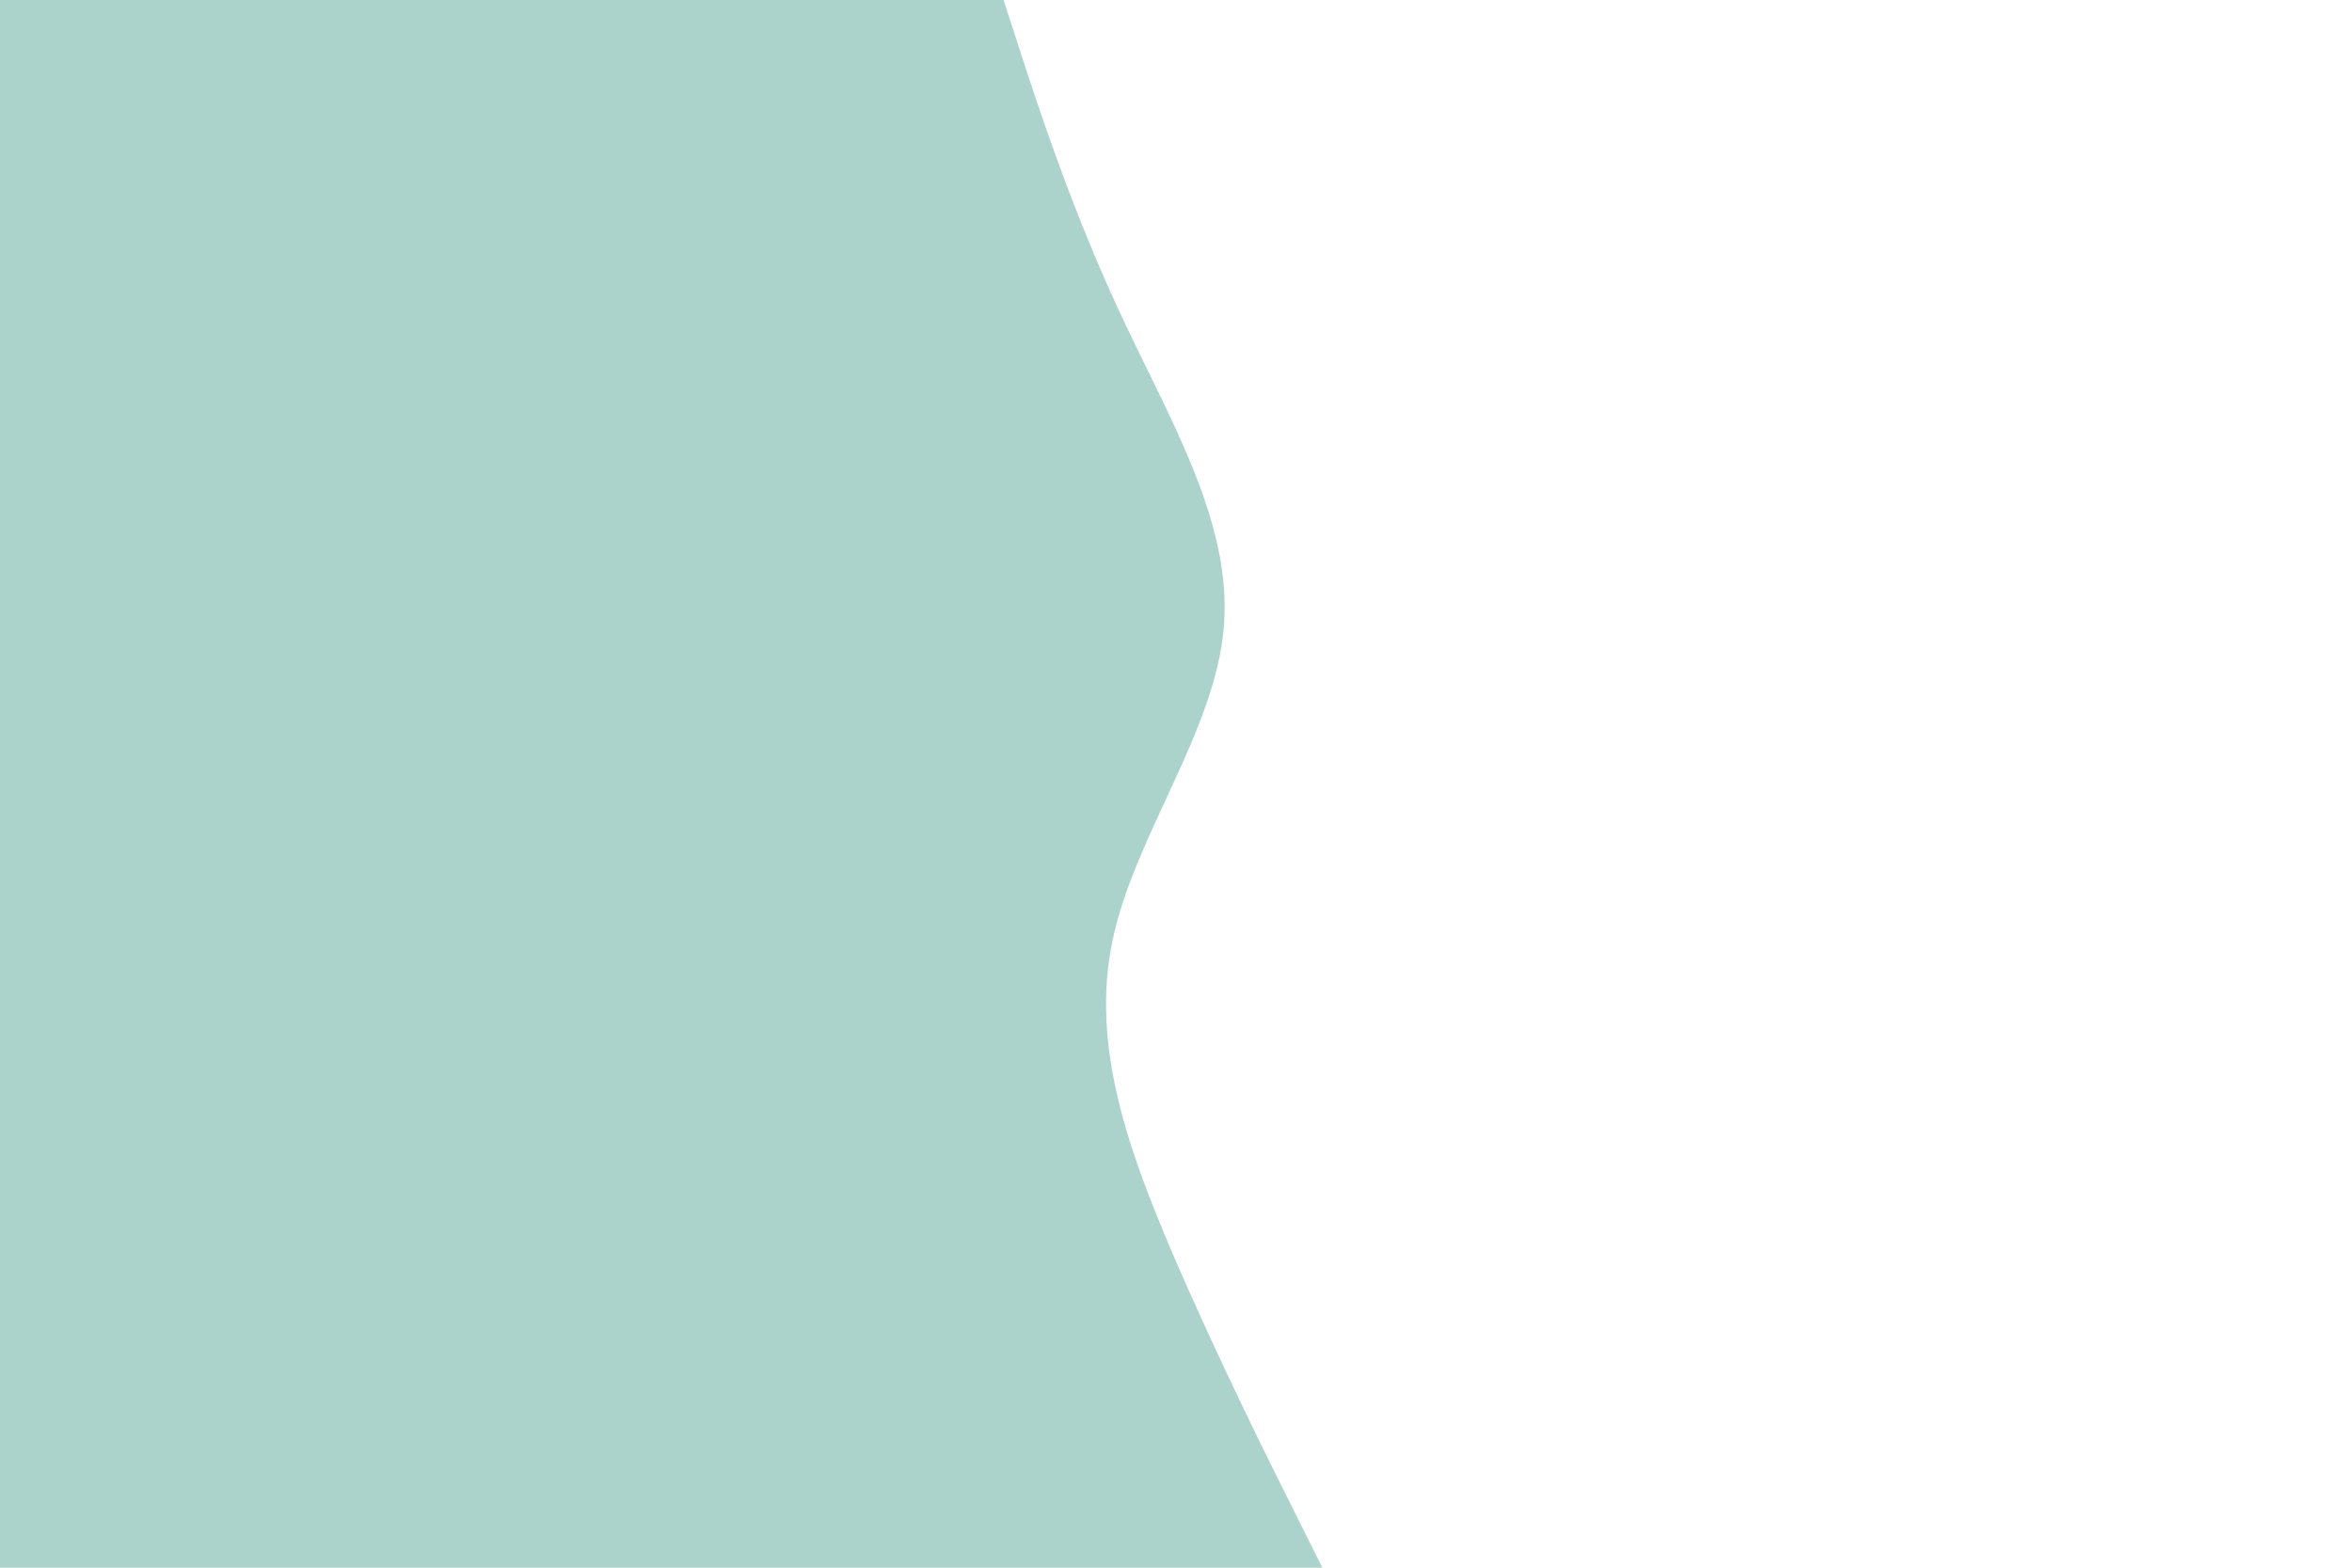
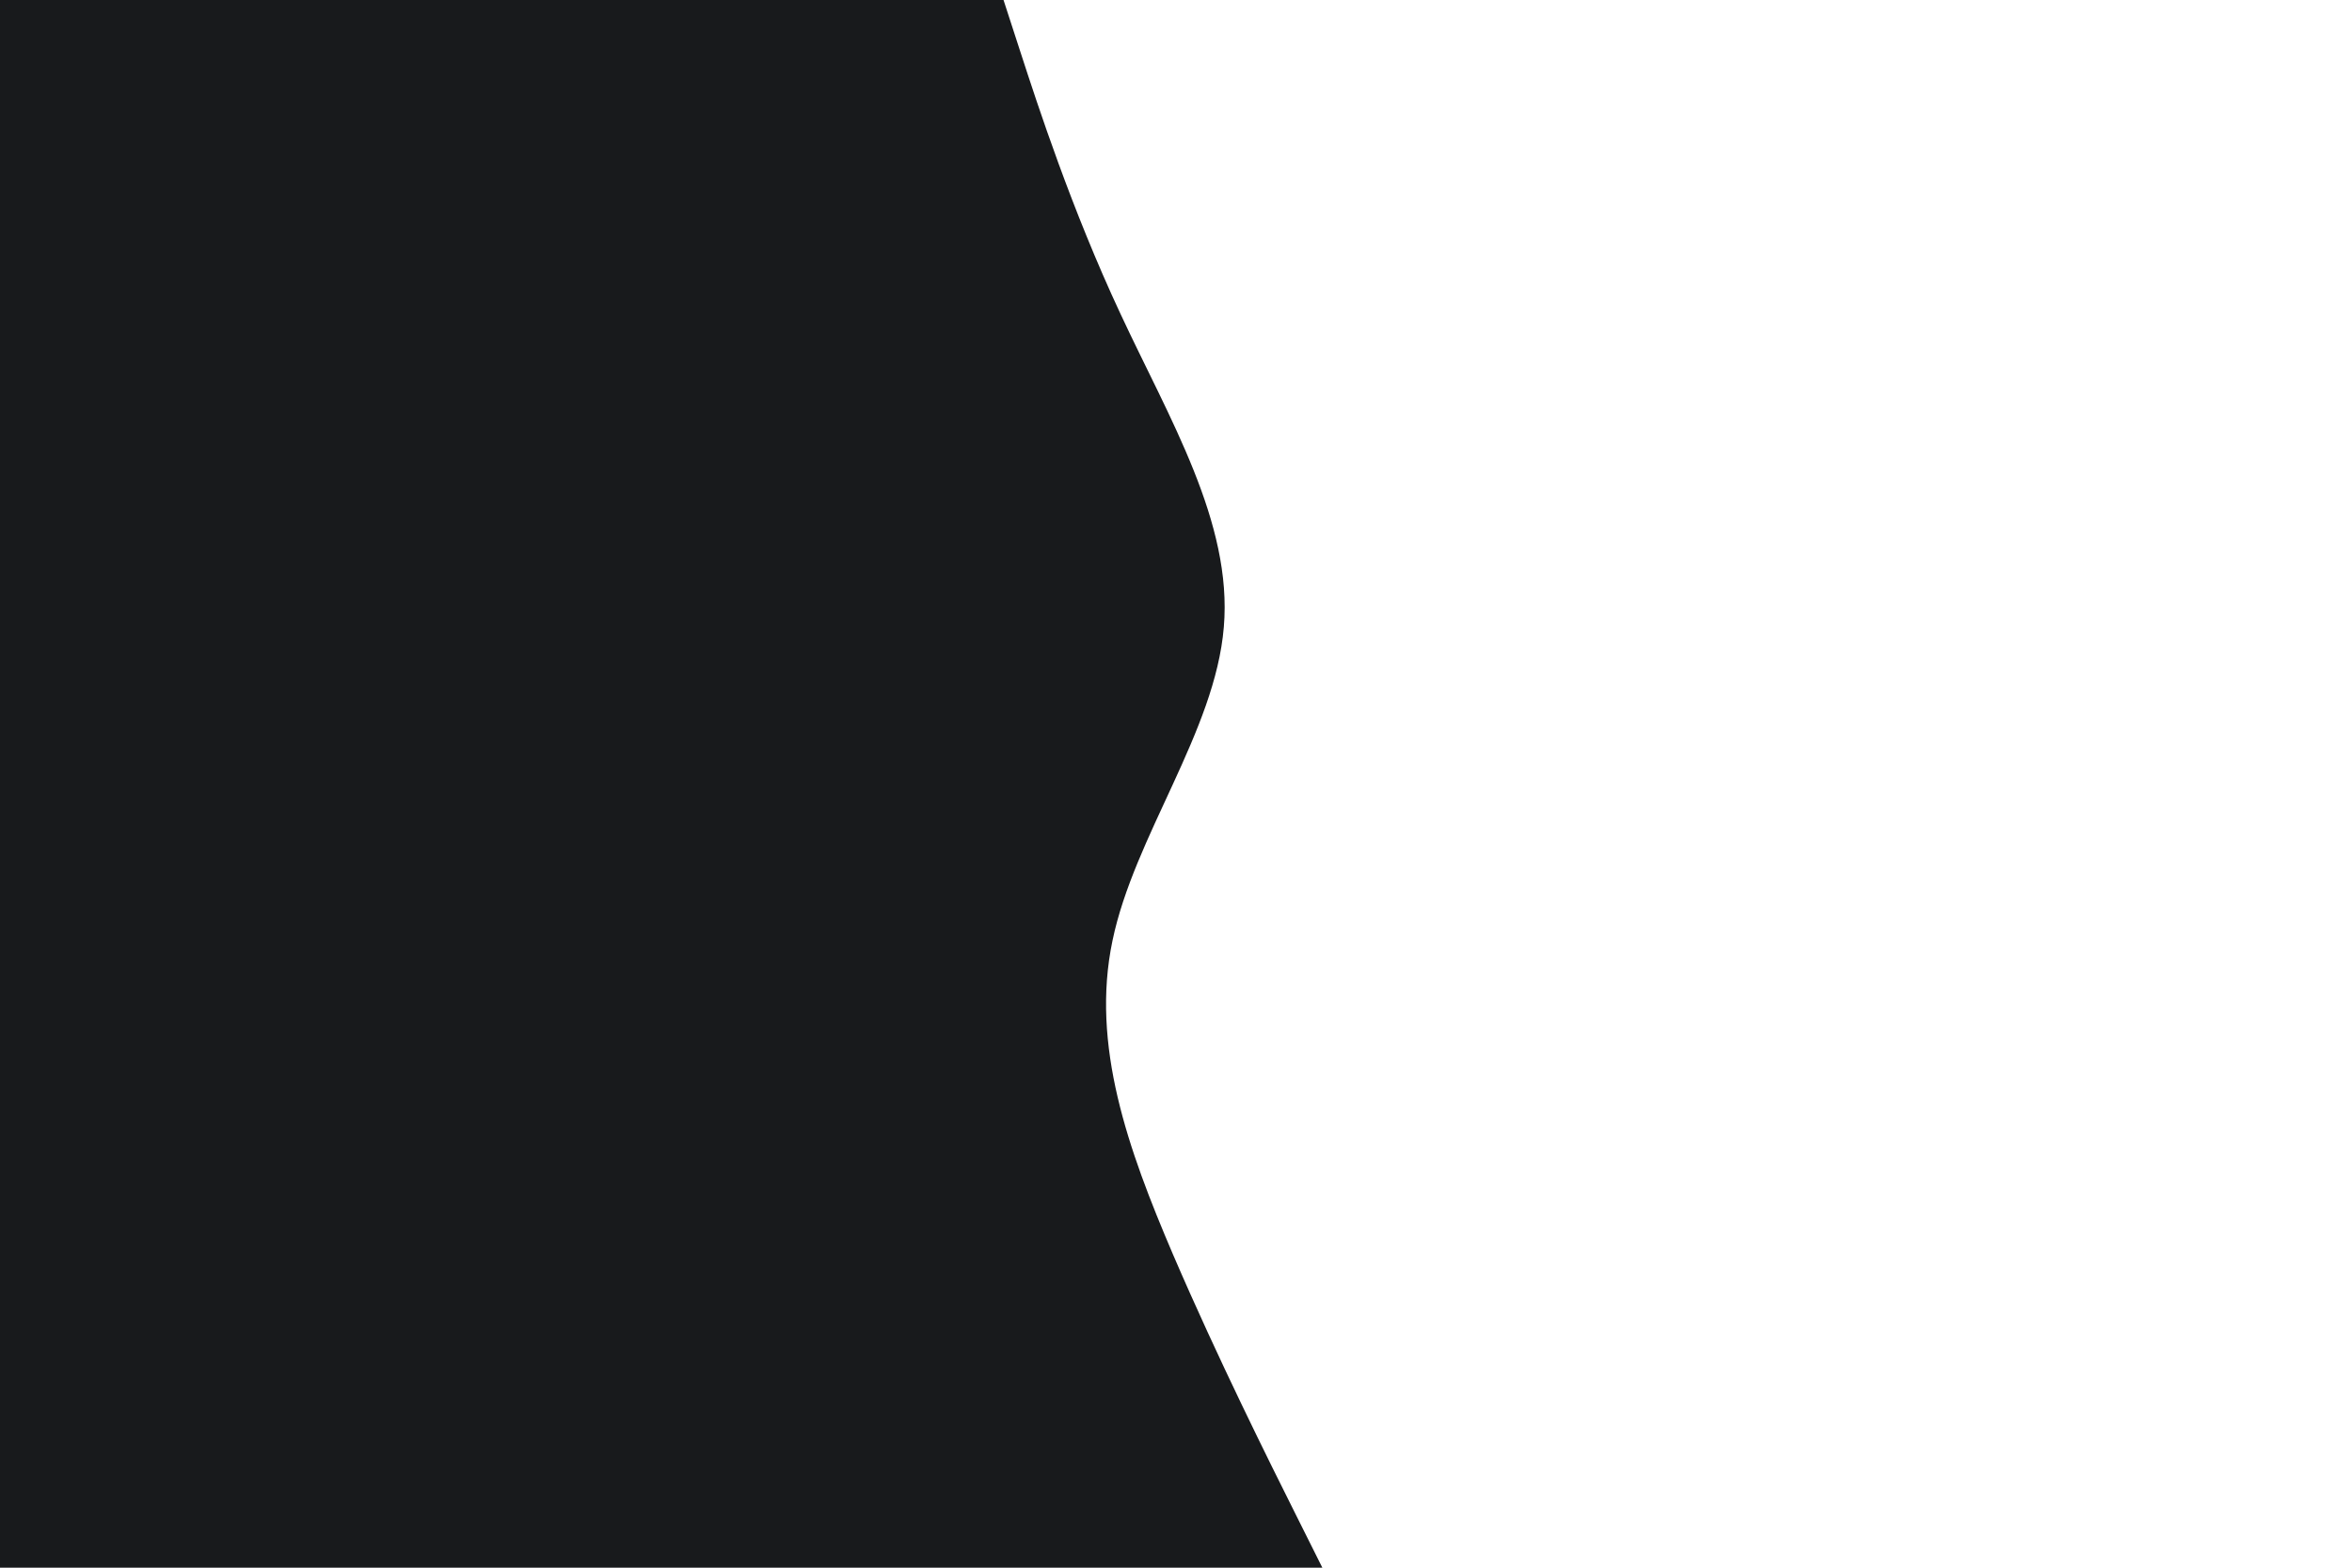
<svg xmlns="http://www.w3.org/2000/svg" id="visual" viewBox="0 0 900 600" width="900" height="600" version="1.1">
-   <path d="M384 0L390.5 20C397 40 410 80 428.7 120C447.3 160 471.7 200 468.3 240C465 280 434 320 425.7 360C417.3 400 431.7 440 448.8 480C466 520 486 560 496 580L506 600L0 600L0 580C0 560 0 520 0 480C0 440 0 400 0 360C0 320 0 280 0 240C0 200 0 160 0 120C0 80 0 40 0 20L0 0Z" fill="#acd2cc" stroke-linecap="round" stroke-linejoin="miter" />
+   <path d="M384 0L390.5 20C397 40 410 80 428.7 120C447.3 160 471.7 200 468.3 240C465 280 434 320 425.7 360C417.3 400 431.7 440 448.8 480C466 520 486 560 496 580L506 600L0 600L0 580C0 560 0 520 0 480C0 440 0 400 0 360C0 320 0 280 0 240C0 200 0 160 0 120C0 80 0 40 0 20L0 0Z" fill="#181a1c" stroke-linecap="round" stroke-linejoin="miter" />
</svg>
